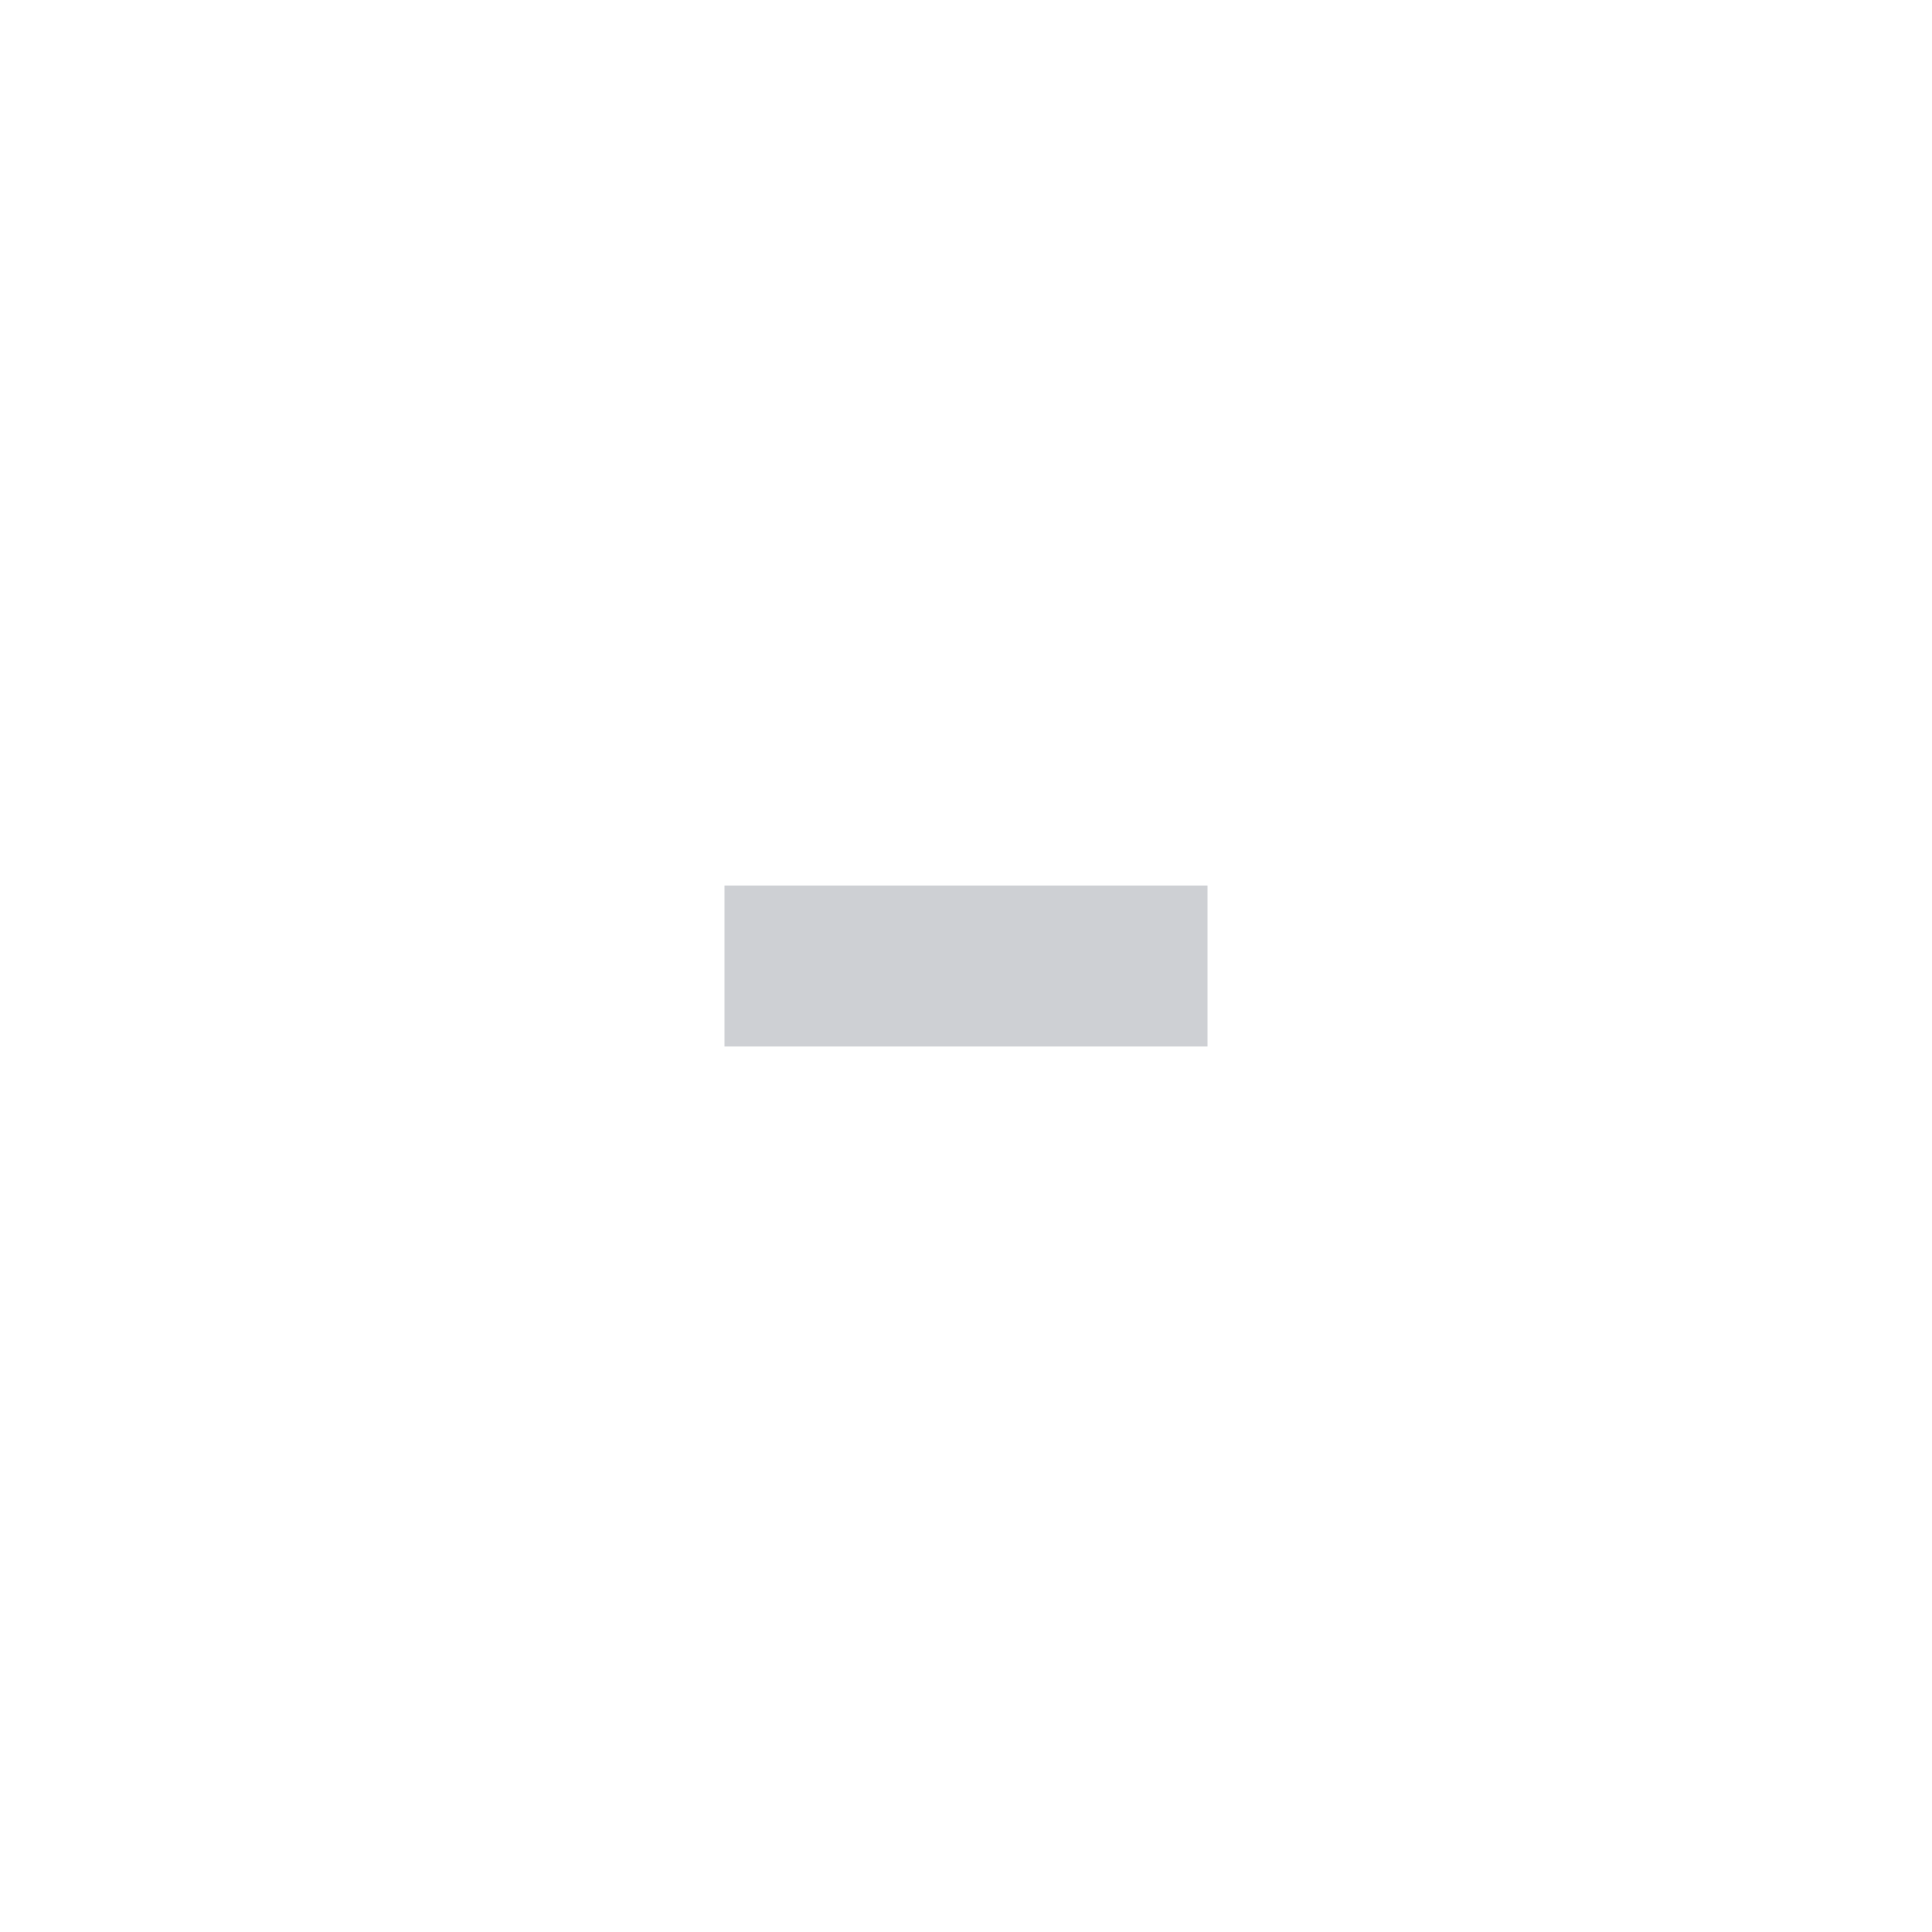
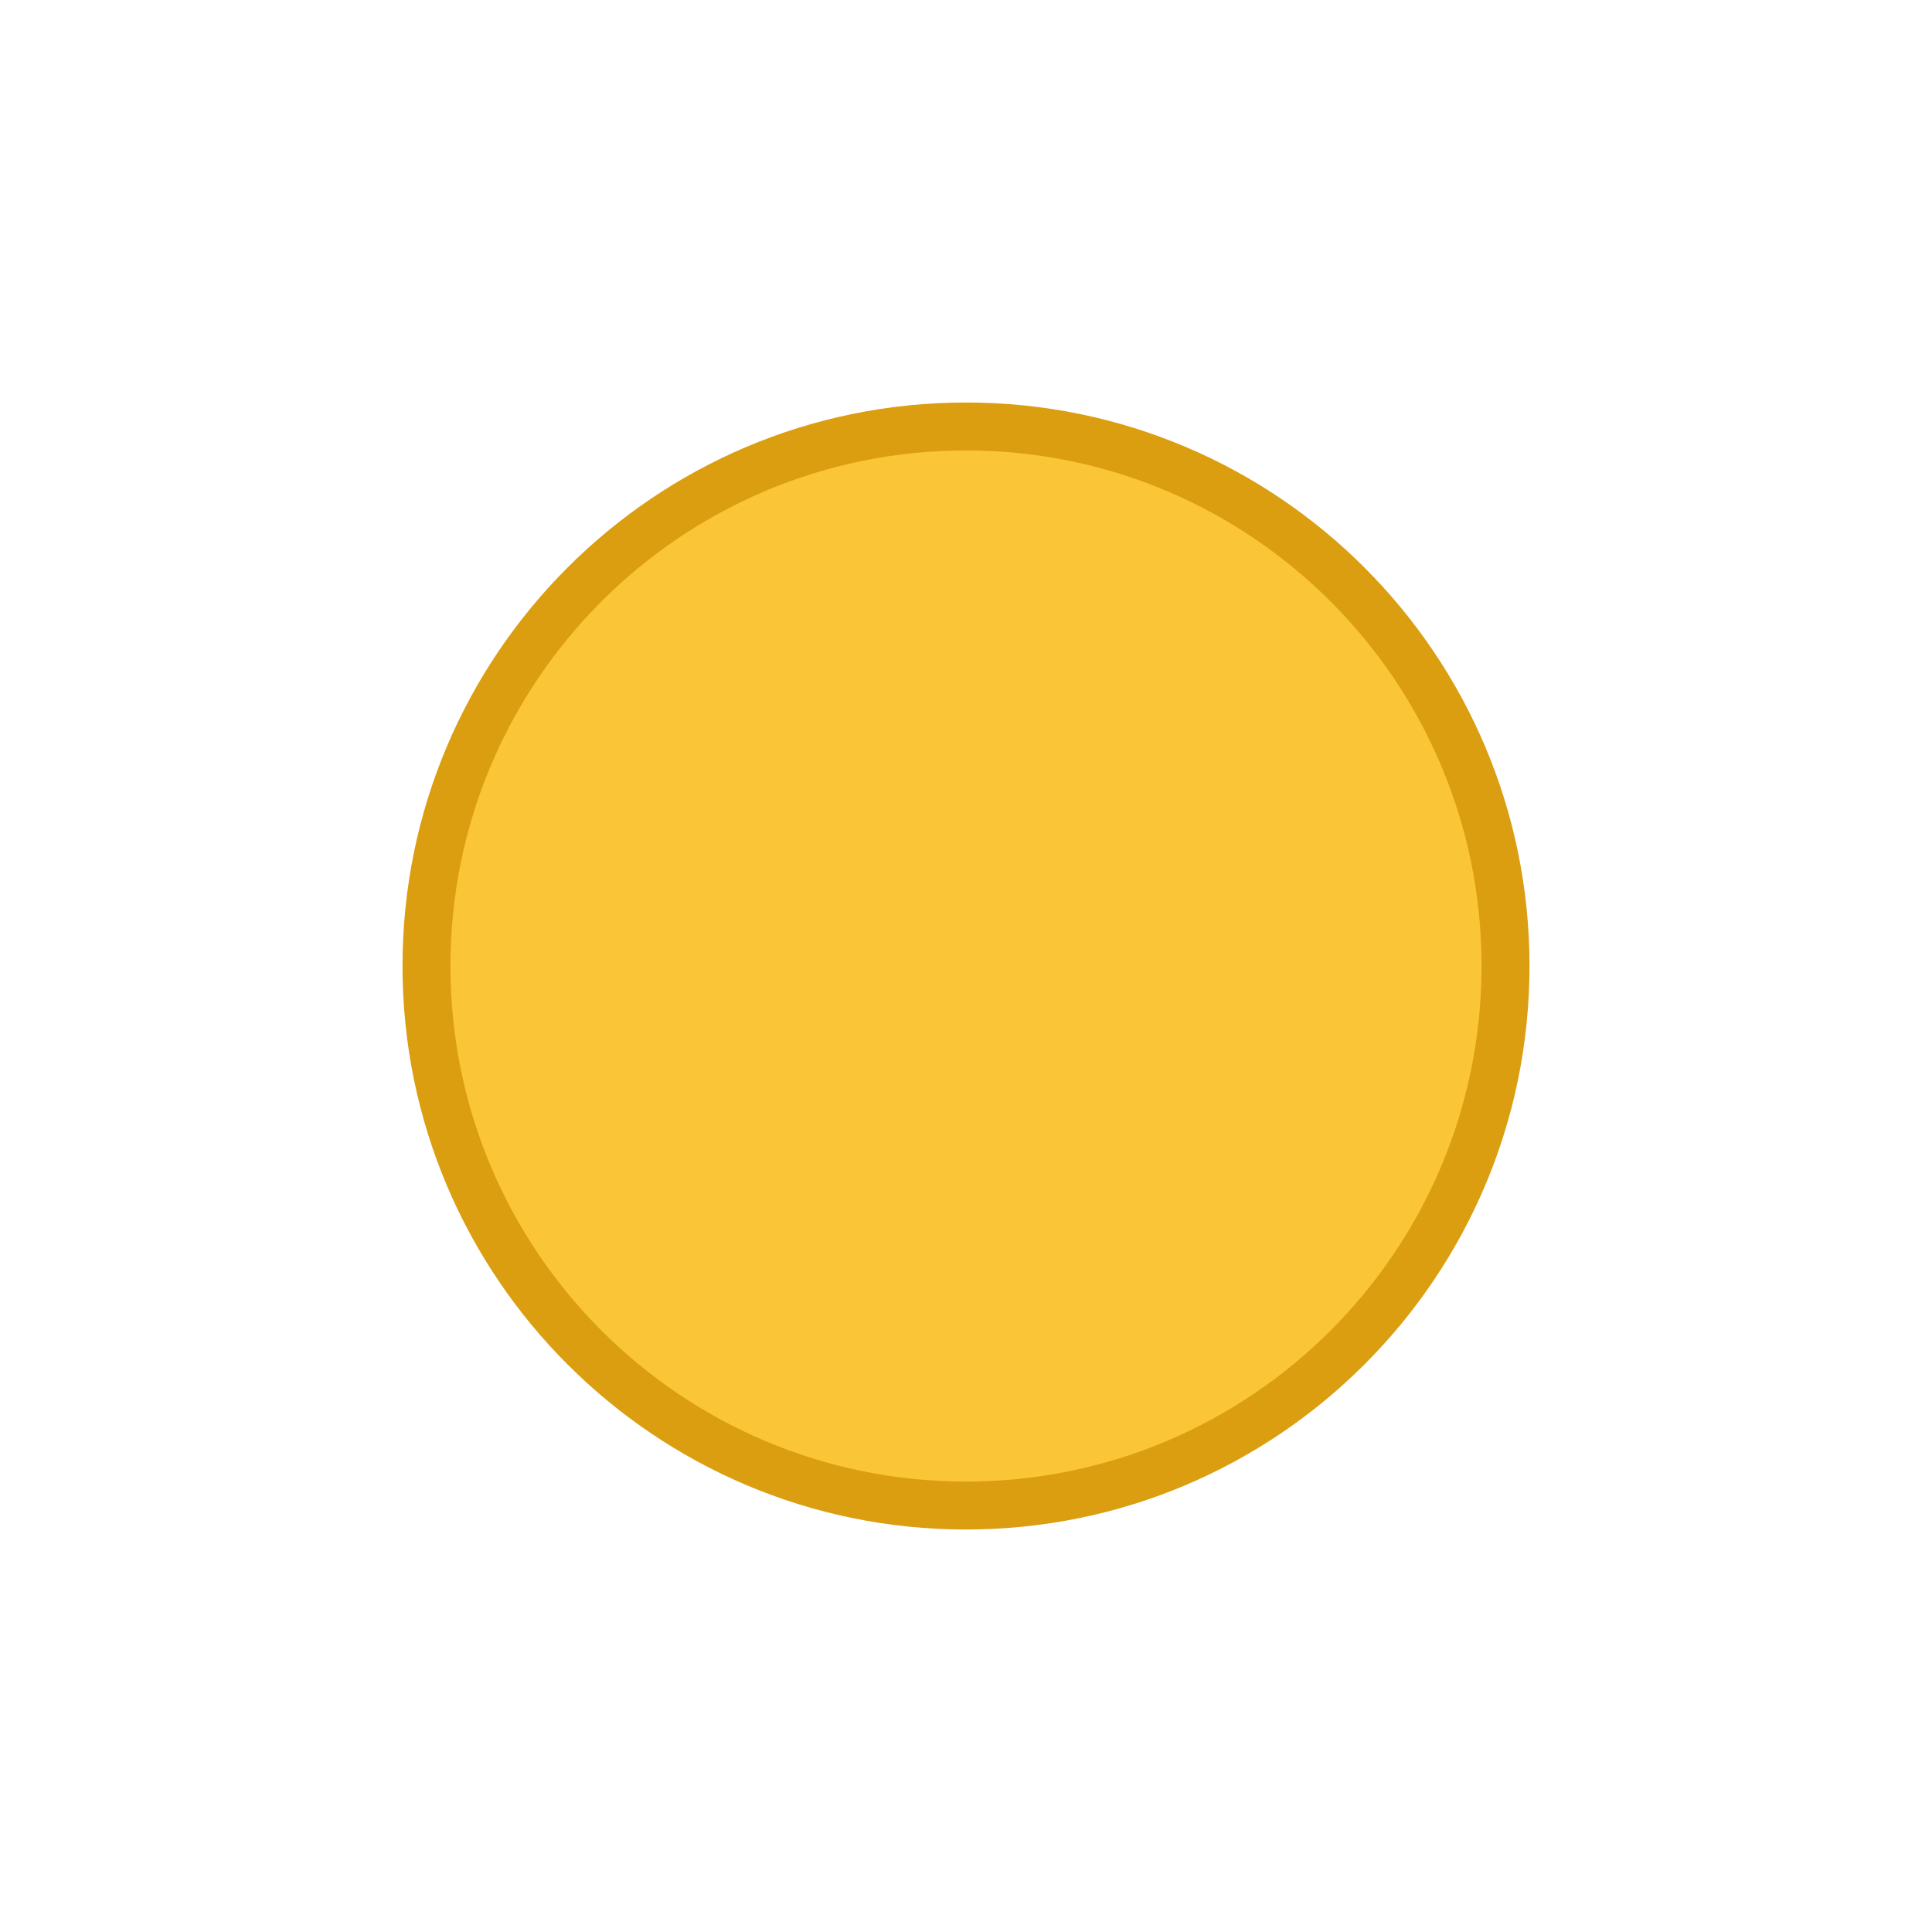
- <svg xmlns="http://www.w3.org/2000/svg" width="24" height="24" id="svg4306" version="1.1" style="enable-background:new">
-   <defs id="defs4308">
-     <linearGradient id="linearGradient3770">
-       <stop style="stop-color:#000000;stop-opacity:0.628;" offset="0" id="stop3772" />
-       <stop style="stop-color:#000000;stop-opacity:0.498;" offset="1" id="stop3774" />
-     </linearGradient>
-     <linearGradient id="linearGradient4882">
-       <stop style="stop-color:#ffffff;stop-opacity:1;" offset="0" id="stop4884" />
-       <stop style="stop-color:#ffffff;stop-opacity:0;" offset="1" id="stop4886" />
-     </linearGradient>
-     <linearGradient id="linearGradient3784-6">
-       <stop style="stop-color:#ffffff;stop-opacity:0.216;" offset="0" id="stop3786-4" />
-       <stop style="stop-color:#ffffff;stop-opacity:0;" offset="1" id="stop3788-6" />
-     </linearGradient>
-     <linearGradient id="linearGradient4892">
-       <stop id="stop4894" offset="0" style="stop-color:#2f3a42;stop-opacity:1;" />
-       <stop id="stop4896" offset="1" style="stop-color:#1d242a;stop-opacity:1;" />
-     </linearGradient>
-     <linearGradient id="linearGradient4882-4">
-       <stop id="stop4884-9" offset="0" style="stop-color:#728495;stop-opacity:1;" />
-       <stop id="stop4886-9" offset="1" style="stop-color:#617c95;stop-opacity:0;" />
-     </linearGradient>
-   </defs>
-   <g id="layer1" transform="translate(0,-1028.362)">
-     <g style="display:inline;opacity:0.7" id="titlebutton-min-dark" transform="translate(-583,1218)">
-       <g id="g7138-6-5" style="display:inline;opacity:1" transform="translate(-781,-432.6378)">
-         <g transform="translate(-58,0)" style="display:inline;opacity:1" id="g4490-3-75-4-7">
-           <g id="g4092-0-7-0-4-9" style="display:inline" transform="translate(58,0)" />
+ <svg xmlns="http://www.w3.org/2000/svg" width="24" height="24" id="svg2" version="1.1">
+   <defs id="defs4" />
+   <g id="layer1" transform="translate(-671.1429,-651.5765)">
+     <g transform="matrix(0.1265625,0,0,-0.1265625,672.0709,663.0964)" id="g4090">
+       <g transform="scale(0.1,0.1)" id="g4092">
+         <g transform="matrix(10,0,0,10,-4.003492,0.1181699)" id="g4285">
+           <g transform="scale(0.1,0.1)" id="g4287">
+             <g transform="matrix(10,0,0,10,4.138891,2.017549)" id="g4413">
+               <g transform="scale(0.1,0.1)" id="g4415">
+                 <path id="path4417" style="fill:#da9e10;fill-opacity:1;fill-rule:evenodd;stroke:none" d="m 874.686,-593.158 c 305.461,0 553.087,247.626 553.087,553.089 0,305.457 -247.625,553.084 -553.087,553.084 -305.46,0 -553.086,-247.627 -553.086,-553.084 0,-305.463 247.626,-553.089 553.086,-553.089" />
+                 <path id="path4419" style="fill:#fac536;fill-opacity:1;fill-rule:evenodd;stroke:none" d="m 874.686,-546.119 c 279.481,0 506.043,226.565 506.043,506.05 0,279.481 -226.562,506.045 -506.043,506.045 -279.479,0 -506.048,-226.564 -506.048,-506.045 0,-279.486 226.569,-506.05 506.048,-506.05" />
+               </g>
+             </g>
+           </g>
        </g>
-         <path d="m 1373,254 0,2 6,0 0,-2 z" id="rect9057-4-3-8-5" style="color:#000000;font-style:normal;font-variant:normal;font-weight:normal;font-stretch:normal;font-size:medium;line-height:normal;font-family:Sans;-inkscape-font-specification:Sans;text-indent:0;text-align:start;text-decoration:none;text-decoration-line:none;letter-spacing:normal;word-spacing:normal;text-transform:none;direction:ltr;block-progression:tb;writing-mode:lr-tb;baseline-shift:baseline;text-anchor:start;display:inline;overflow:visible;visibility:visible;opacity:1;fill:#b9bcc2;fill-opacity:1;stroke:none;stroke-width:2;marker:none;enable-background:accumulate" />
      </g>
-       <rect y="-185.638" x="587" height="16" width="16" id="rect17883-32-6-9" style="display:inline;opacity:1;fill:none;fill-opacity:1;stroke:none;stroke-width:1;stroke-linecap:butt;stroke-linejoin:miter;stroke-miterlimit:4;stroke-dasharray:none;stroke-dashoffset:0;stroke-opacity:0" />
    </g>
  </g>
</svg>
